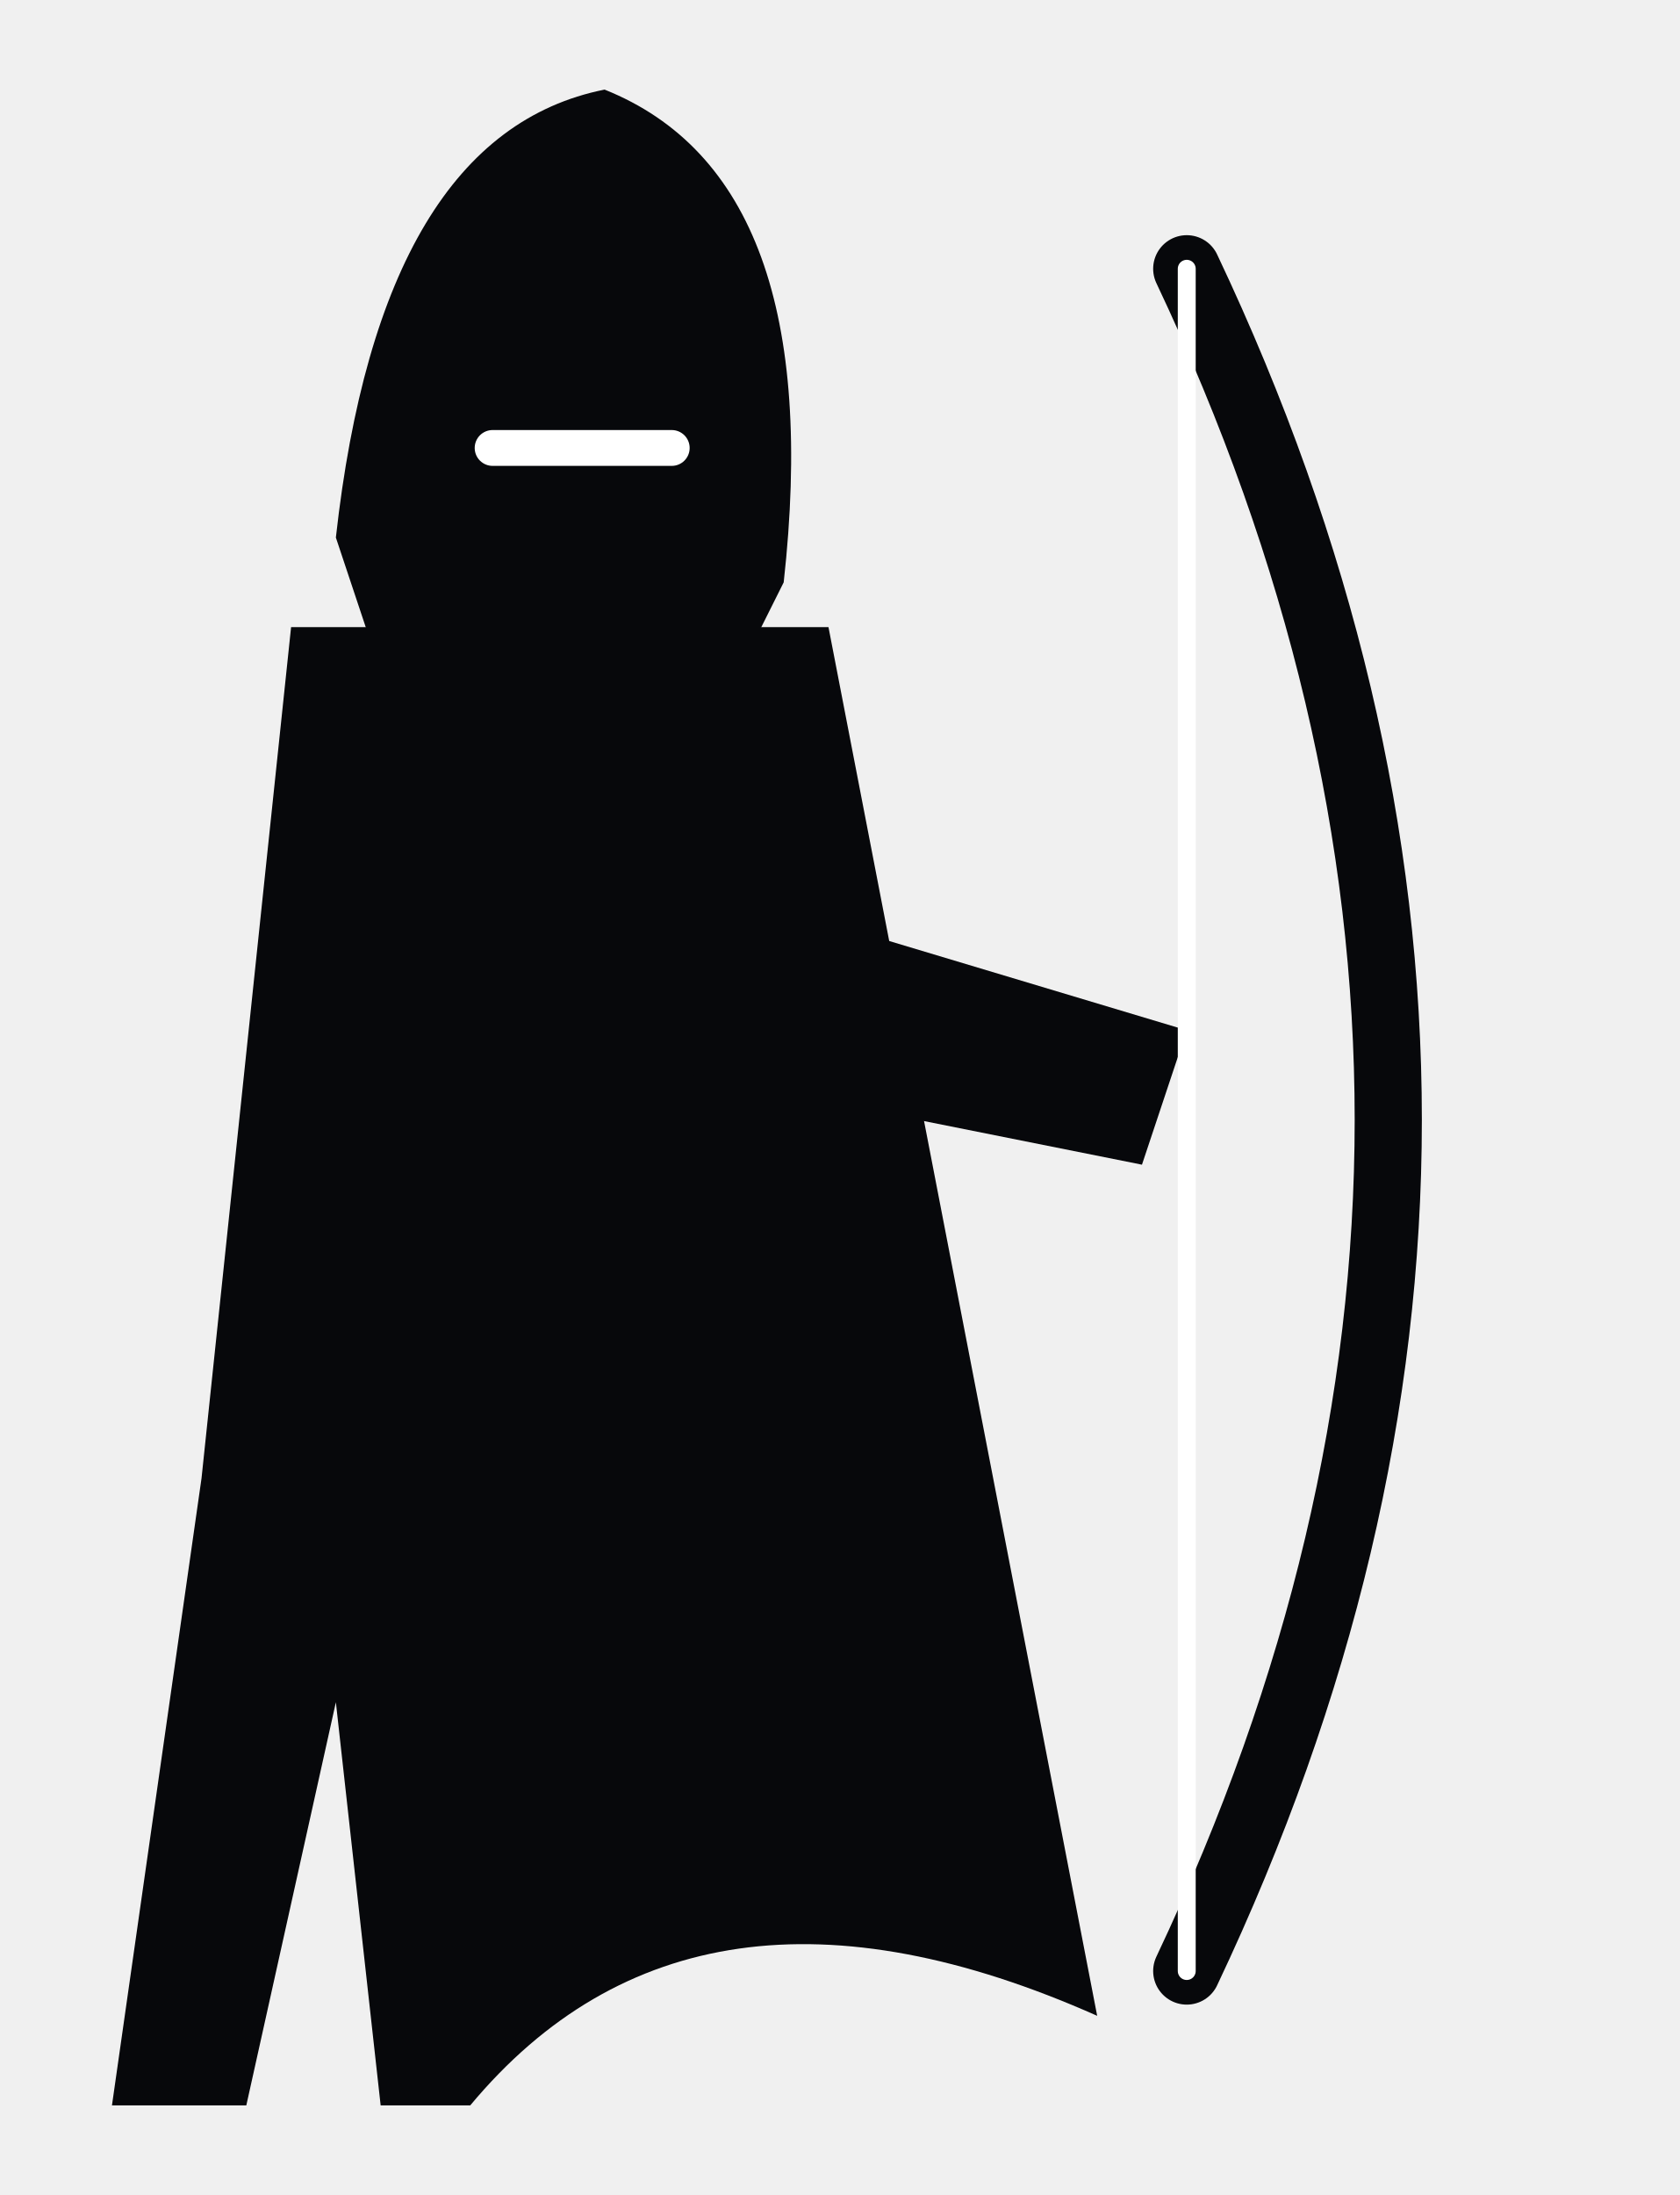
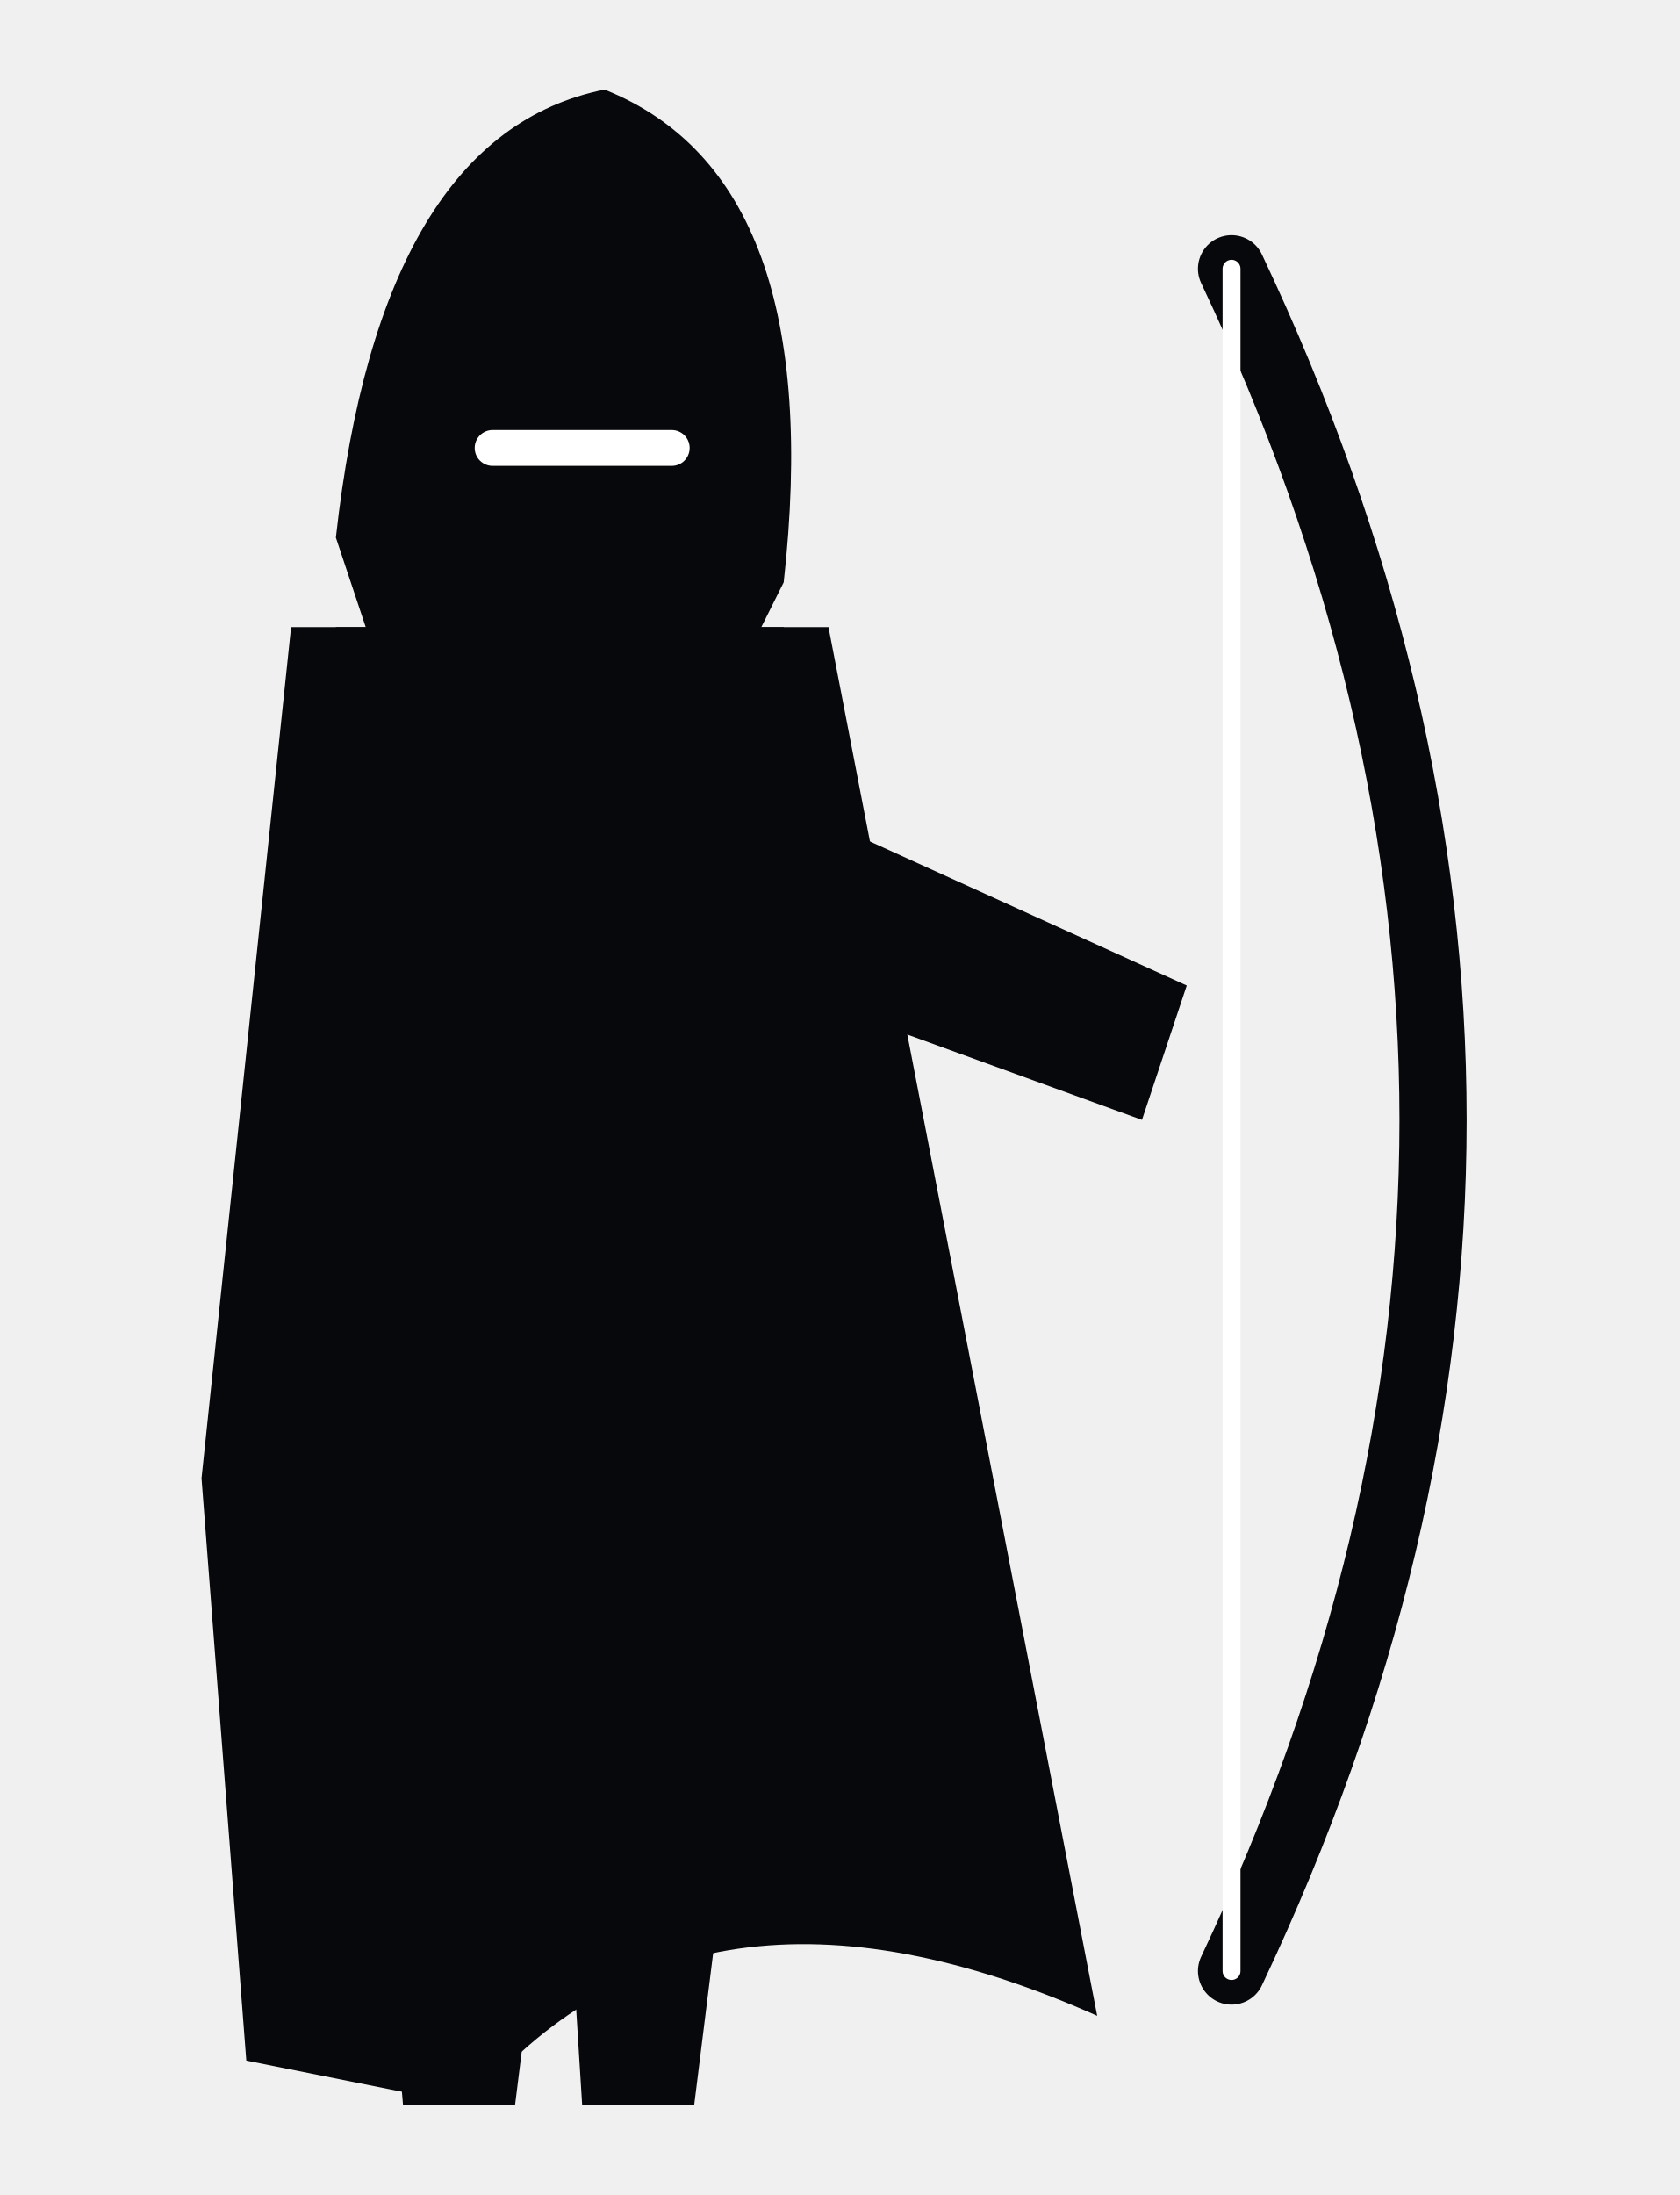
<svg xmlns="http://www.w3.org/2000/svg" viewBox="155 34 75 98" data-height="512">
-   <g id="body" fill="#07080B" stroke="#07080B" stroke-linecap="round" stroke-linejoin="round" stroke-width="0">
-     <path d="M170 58 Q172 40 182 38 Q192 42 190 60 L188 64 L172 64Z" />
-     <path d="M168 62 L192 62 L204 124 Q186 116 176 128 L172 128 L170 110 L166 128 L160 128 L164 100Z" />
-     <path d="M208 46 Q226 84 208 122" fill="none" stroke-width="3" />
-     <path d="M188 74 L208 80 L206 86 L186 82Z" />
+   <g id="part:cloak" data-pivot="180 62">
+     <g class="shape" fill="#07080B" stroke="#07080B" stroke-linecap="round" stroke-linejoin="round" stroke-width="0">
+       <path d="M168 62 L192 62 L204 124 Q186 116 176 128 L166 126 L164 100Z" />
+     </g>
  </g>
-   <g id="glow" fill="#FFFFFF" stroke="#FFFFFF" stroke-linecap="round" stroke-width="0">
-     <line x1="177" y1="54" x2="185" y2="54" stroke-width="1.6" />
-     <line x1="208" y1="46" x2="208" y2="122" stroke-width="0.8" />
+   <g id="part:legs" data-pivot="180 104">
+     <g class="shape" fill="#07080B" stroke="#07080B" stroke-linecap="round" stroke-linejoin="round" stroke-width="0">
+       <path d="M171 104 L189 104 L186 128 L181 128 L180 112 L178 128 L173 128Z" />
+     </g>
+   </g>
+   <g id="part:torso" data-pivot="180 106">
+     <g class="shape" fill="#07080B" stroke="#07080B" stroke-linecap="round" stroke-linejoin="round" stroke-width="0">
+       <path d="M170 62 L190 62 L192 106 L168 106Z" />
+     </g>
+   </g>
+   <g id="part:head" data-pivot="180 64">
+     <g class="shape" fill="#07080B" stroke="#07080B" stroke-linecap="round" stroke-linejoin="round" stroke-width="0">
+       <path d="M170 58 Q172 40 182 38 Q192 42 190 60 L188 64 L172 64Z" />
+     </g>
+     <g class="glow" fill="#FFFFFF" stroke="#FFFFFF" stroke-linecap="round" stroke-width="0">
+       <line x1="177" y1="54" x2="185" y2="54" stroke-width="1.6" />
+     </g>
+   </g>
+   <g id="part:weapon" data-pivot="188 70">
+     <g class="shape" fill="#07080B" stroke="#07080B" stroke-linecap="round" stroke-linejoin="round" stroke-width="0">
+       <path d="M186 68 L208 78 L206 84 L184 76Z" />
+       <path d="M210 46 Q228 84 210 122" fill="none" stroke-width="3" />
+     </g>
+     <g class="glow" fill="#FFFFFF" stroke="#FFFFFF" stroke-linecap="round" stroke-width="0">
+       <line x1="210" y1="46" x2="210" y2="122" stroke-width="0.8" />
+     </g>
  </g>
</svg>
